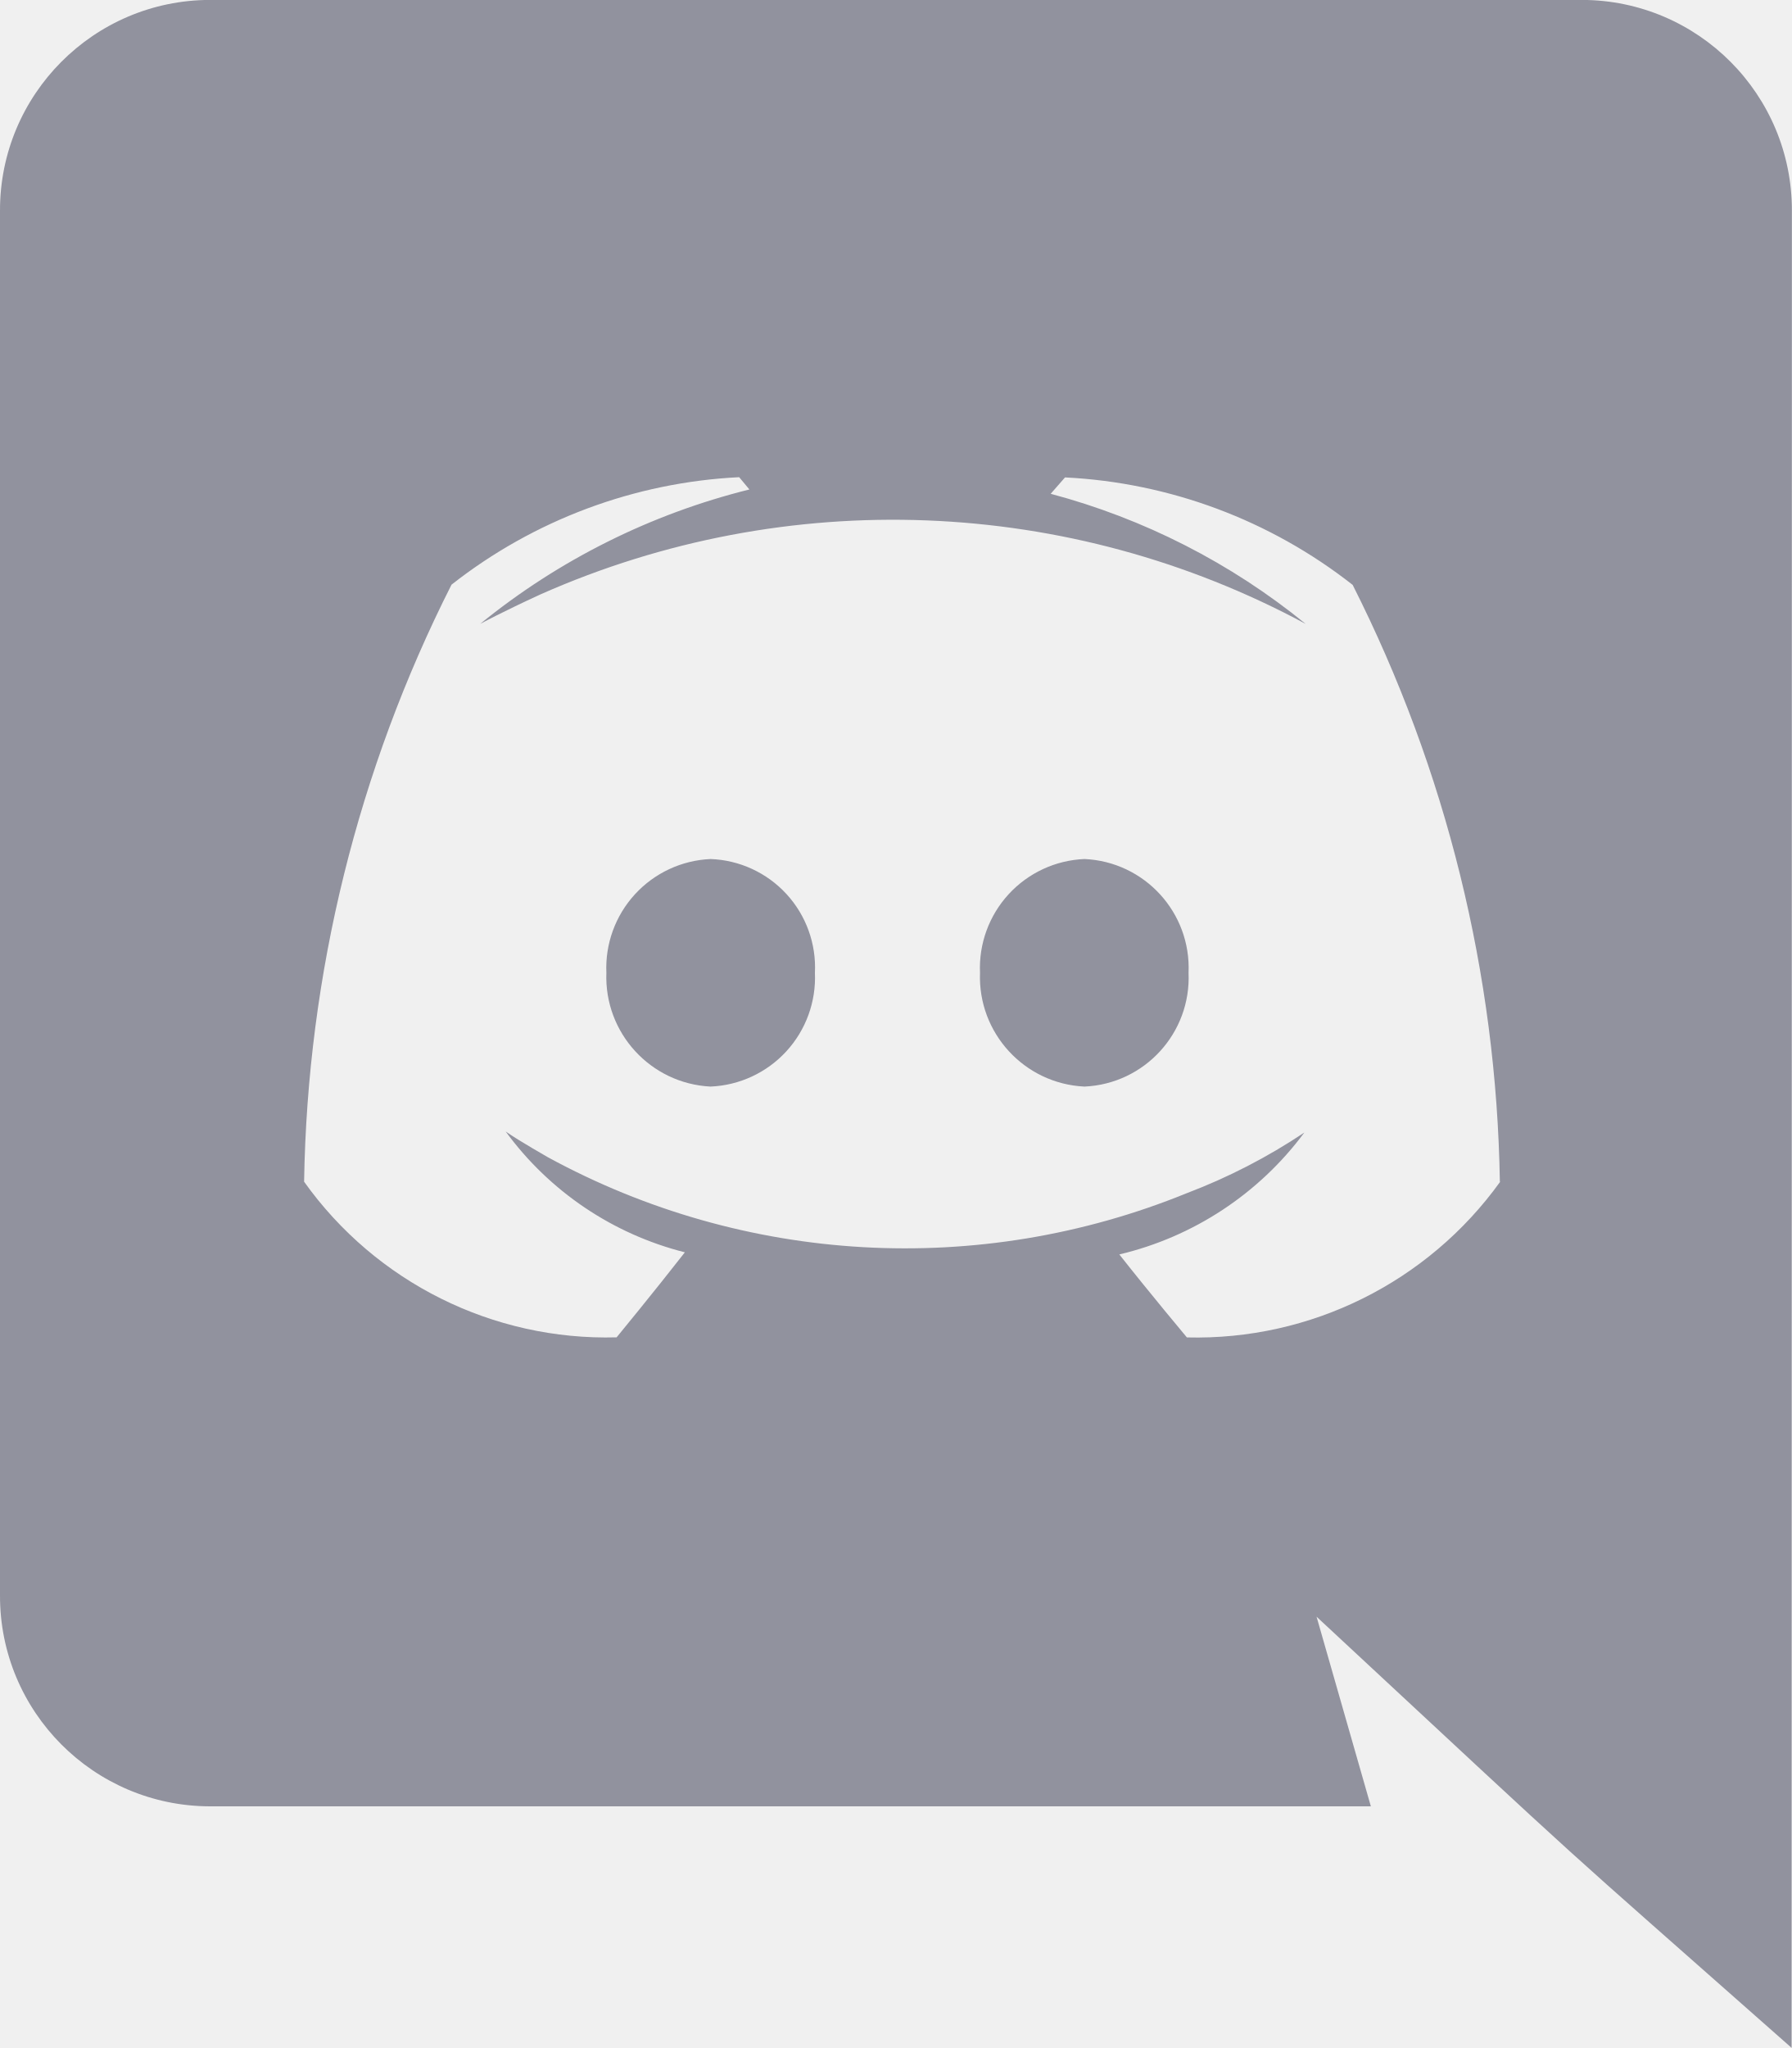
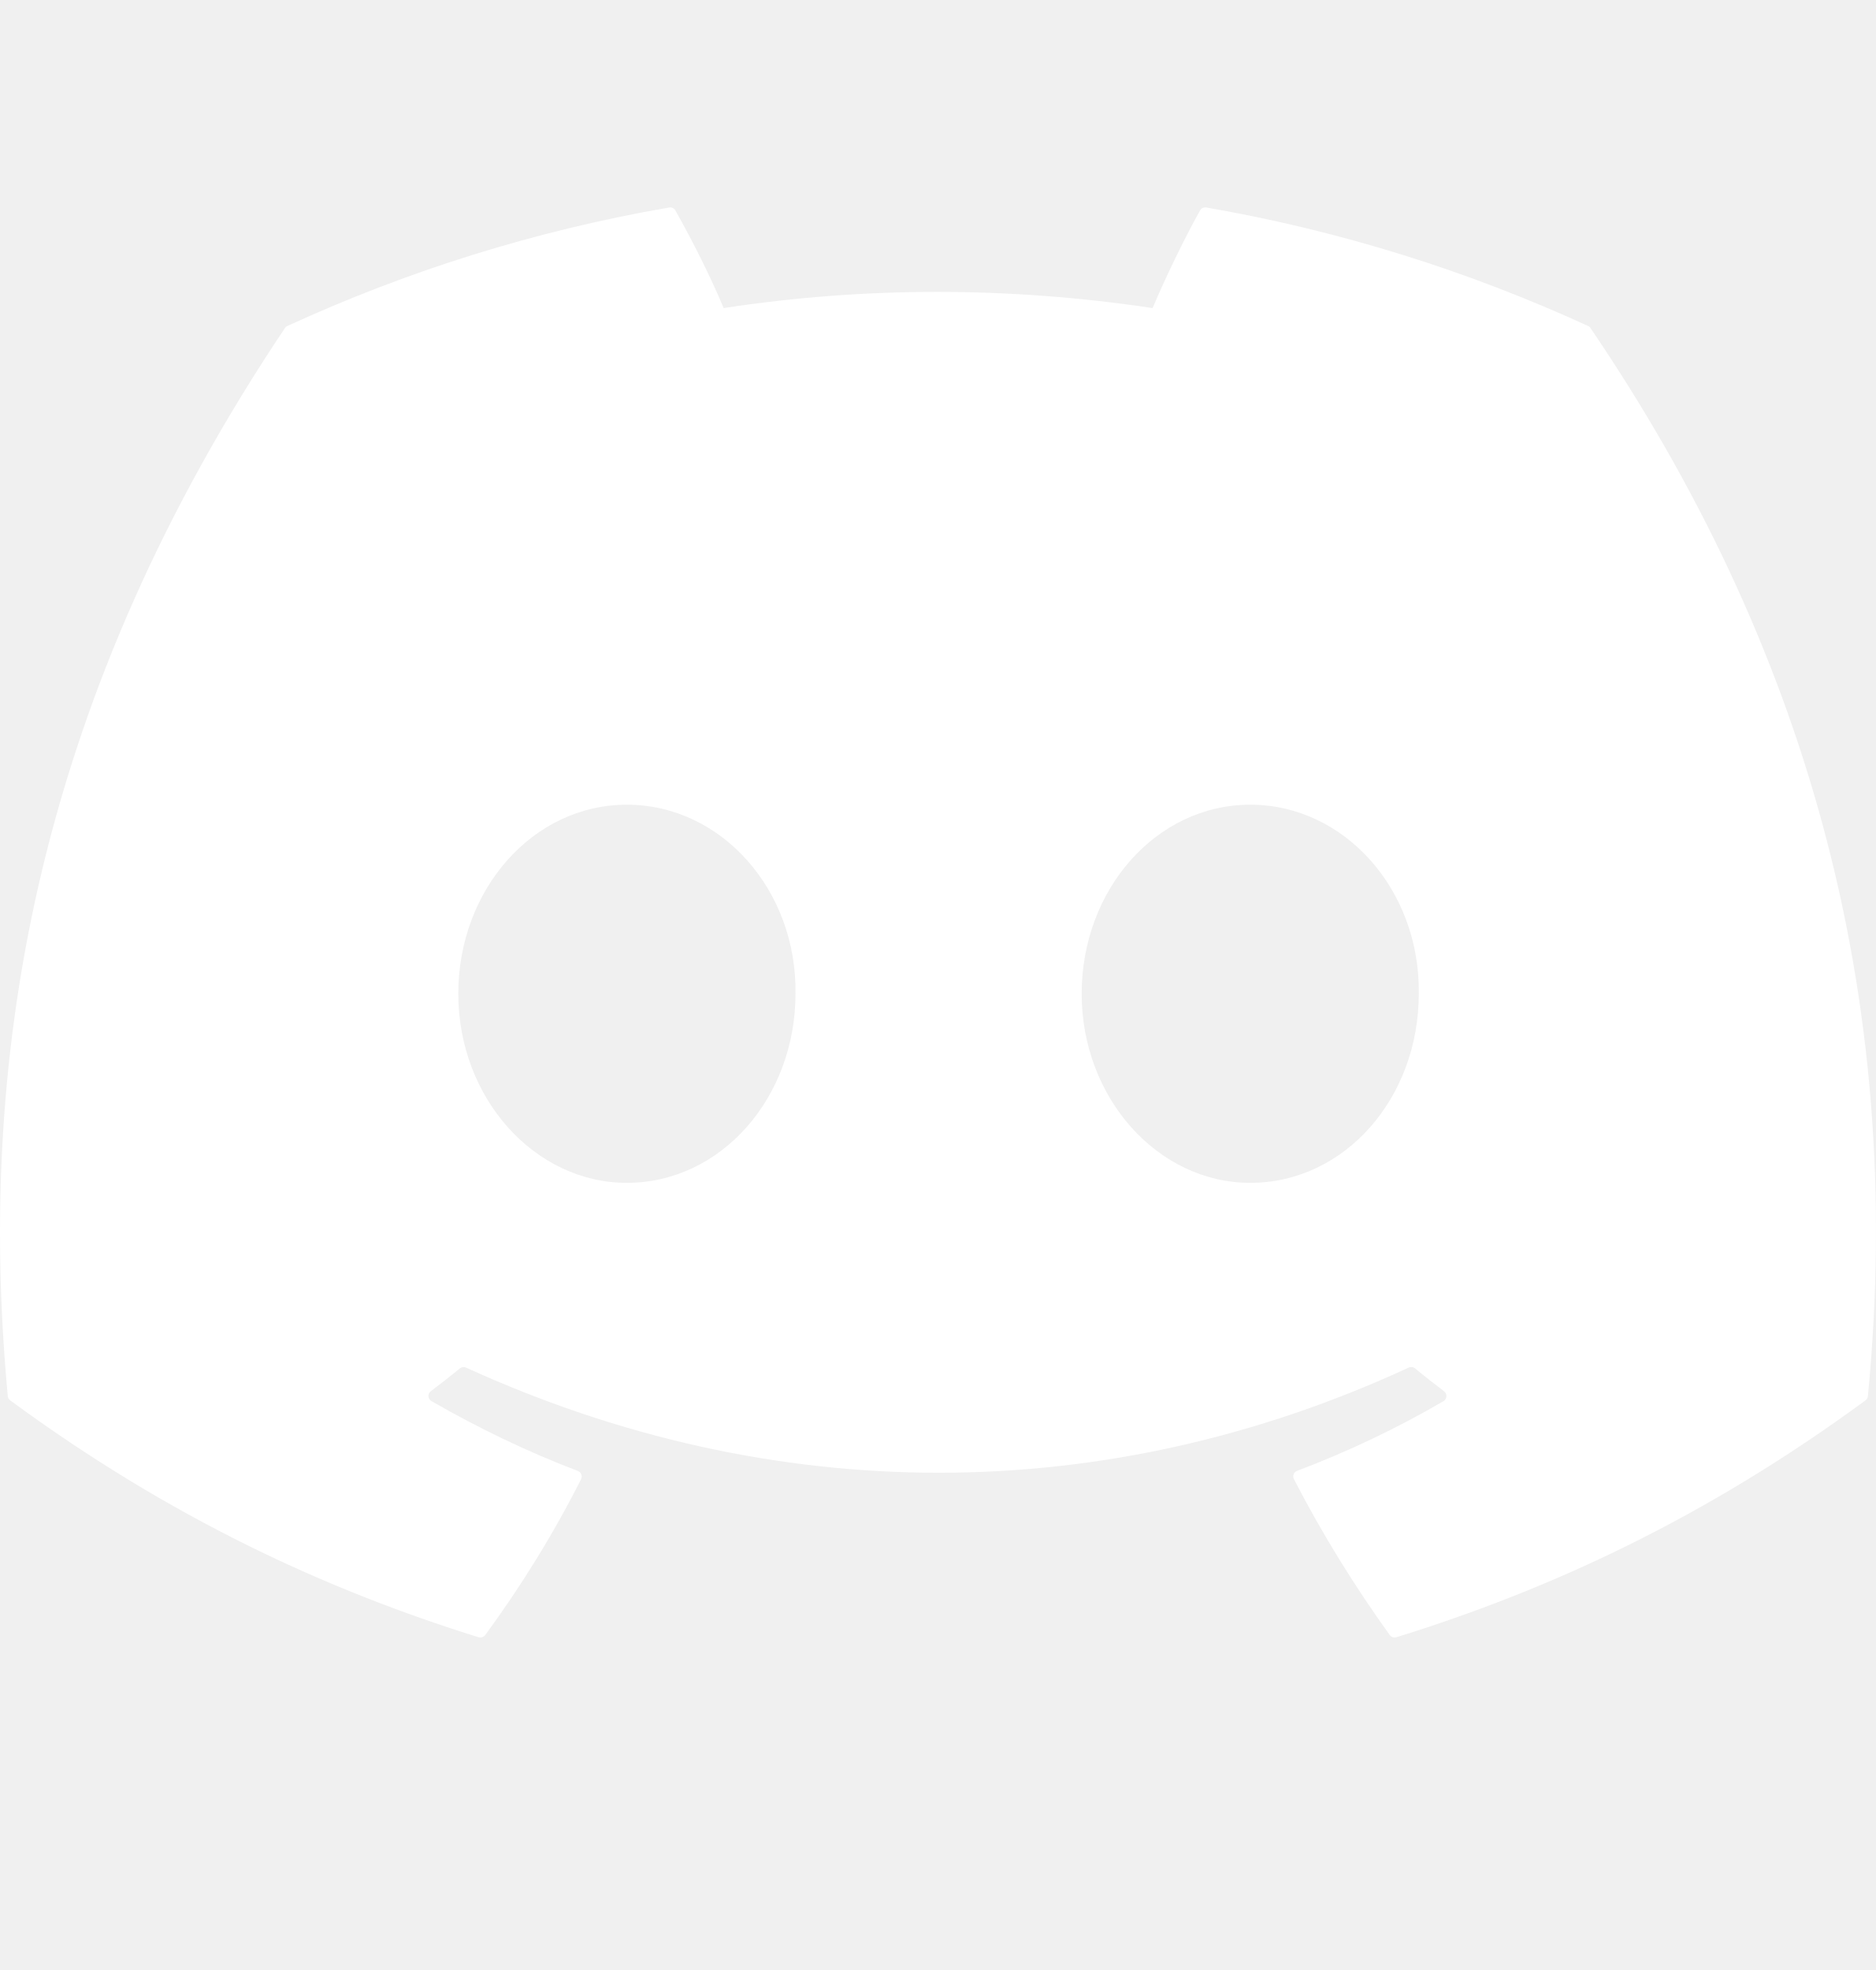
- <svg xmlns="http://www.w3.org/2000/svg" height="27" viewBox="0 0 23.625 27" width="23.625">
-   <path d="m15.673-10.8a1.438 1.438 0 0 0 -1.373-1.5 1.438 1.438 0 0 0 -1.377 1.5 1.447 1.447 0 0 0 1.377 1.5 1.438 1.438 0 0 0 1.373-1.5zm-6.3-1.5a1.438 1.438 0 0 0 -1.377 1.5 1.447 1.447 0 0 0 1.373 1.5 1.438 1.438 0 0 0 1.377-1.5 1.43 1.43 0 0 0 -1.377-1.5zm14.256-8.545a2.774 2.774 0 0 0 -2.768-2.781h-18.093a2.774 2.774 0 0 0 -2.768 2.782v18.252a2.774 2.774 0 0 0 2.768 2.781h15.309l-.716-2.5c3.951 3.673 2.863 2.678 6.264 5.684zm-3.847 12.8a4.935 4.935 0 0 1 -4.131 2.052s-.486-.58-.891-1.094a4.26 4.26 0 0 0 2.44-1.607 7.724 7.724 0 0 1 -1.552.8 9.841 9.841 0 0 1 -8.426-.476c-.027-.018-.355-.2-.554-.338a4.2 4.2 0 0 0 2.363 1.593c-.4.513-.9 1.121-.9 1.121a4.895 4.895 0 0 1 -4.121-2.052 18.079 18.079 0 0 1 1.944-7.871 6.676 6.676 0 0 1 3.793-1.417l.135.162a9.107 9.107 0 0 0 -3.55 1.772s.3-.162.8-.391a11.471 11.471 0 0 1 10.085.391 8.985 8.985 0 0 0 -3.362-1.715l.189-.216a6.676 6.676 0 0 1 3.793 1.417 18.079 18.079 0 0 1 1.941 7.868z" fill="#91929e" transform="translate(0 23.625)" />
+ <svg xmlns="http://www.w3.org/2000/svg" width="20" height="21" viewBox="0 0 20 21" fill="none">
+   <path d="M16.931 3.475C15.656 2.89 14.289 2.459 12.86 2.212C12.834 2.207 12.808 2.219 12.794 2.243C12.619 2.556 12.424 2.964 12.288 3.284C10.75 3.054 9.221 3.054 7.715 3.284C7.579 2.956 7.377 2.556 7.2 2.243C7.187 2.22 7.161 2.208 7.135 2.212C5.707 2.458 4.34 2.889 3.064 3.475C3.053 3.479 3.044 3.487 3.037 3.498C0.444 7.371 -0.266 11.15 0.083 14.881C0.084 14.899 0.094 14.917 0.109 14.928C1.819 16.184 3.476 16.947 5.103 17.453C5.129 17.46 5.156 17.451 5.173 17.43C5.558 16.904 5.901 16.35 6.195 15.768C6.212 15.734 6.195 15.693 6.16 15.68C5.616 15.473 5.098 15.222 4.6 14.936C4.56 14.913 4.557 14.857 4.593 14.83C4.698 14.751 4.803 14.669 4.903 14.587C4.921 14.572 4.947 14.569 4.968 14.578C8.241 16.073 11.785 16.073 15.019 14.578C15.04 14.568 15.066 14.571 15.085 14.586C15.185 14.669 15.29 14.751 15.395 14.83C15.431 14.857 15.429 14.913 15.39 14.936C14.891 15.227 14.373 15.473 13.829 15.679C13.793 15.692 13.777 15.734 13.795 15.768C14.095 16.349 14.438 16.903 14.816 17.429C14.832 17.451 14.86 17.46 14.886 17.453C16.52 16.947 18.177 16.184 19.888 14.928C19.903 14.917 19.912 14.9 19.914 14.882C20.331 10.568 19.215 6.821 16.957 3.498C16.951 3.487 16.942 3.479 16.931 3.475ZM6.683 12.609C5.698 12.609 4.886 11.704 4.886 10.593C4.886 9.482 5.682 8.578 6.683 8.578C7.692 8.578 8.497 9.49 8.481 10.593C8.481 11.704 7.685 12.609 6.683 12.609ZM13.329 12.609C12.344 12.609 11.532 11.704 11.532 10.593C11.532 9.482 12.328 8.578 13.329 8.578C14.338 8.578 15.142 9.49 15.126 10.593C15.126 11.704 14.338 12.609 13.329 12.609Z" fill="white" />
</svg>
